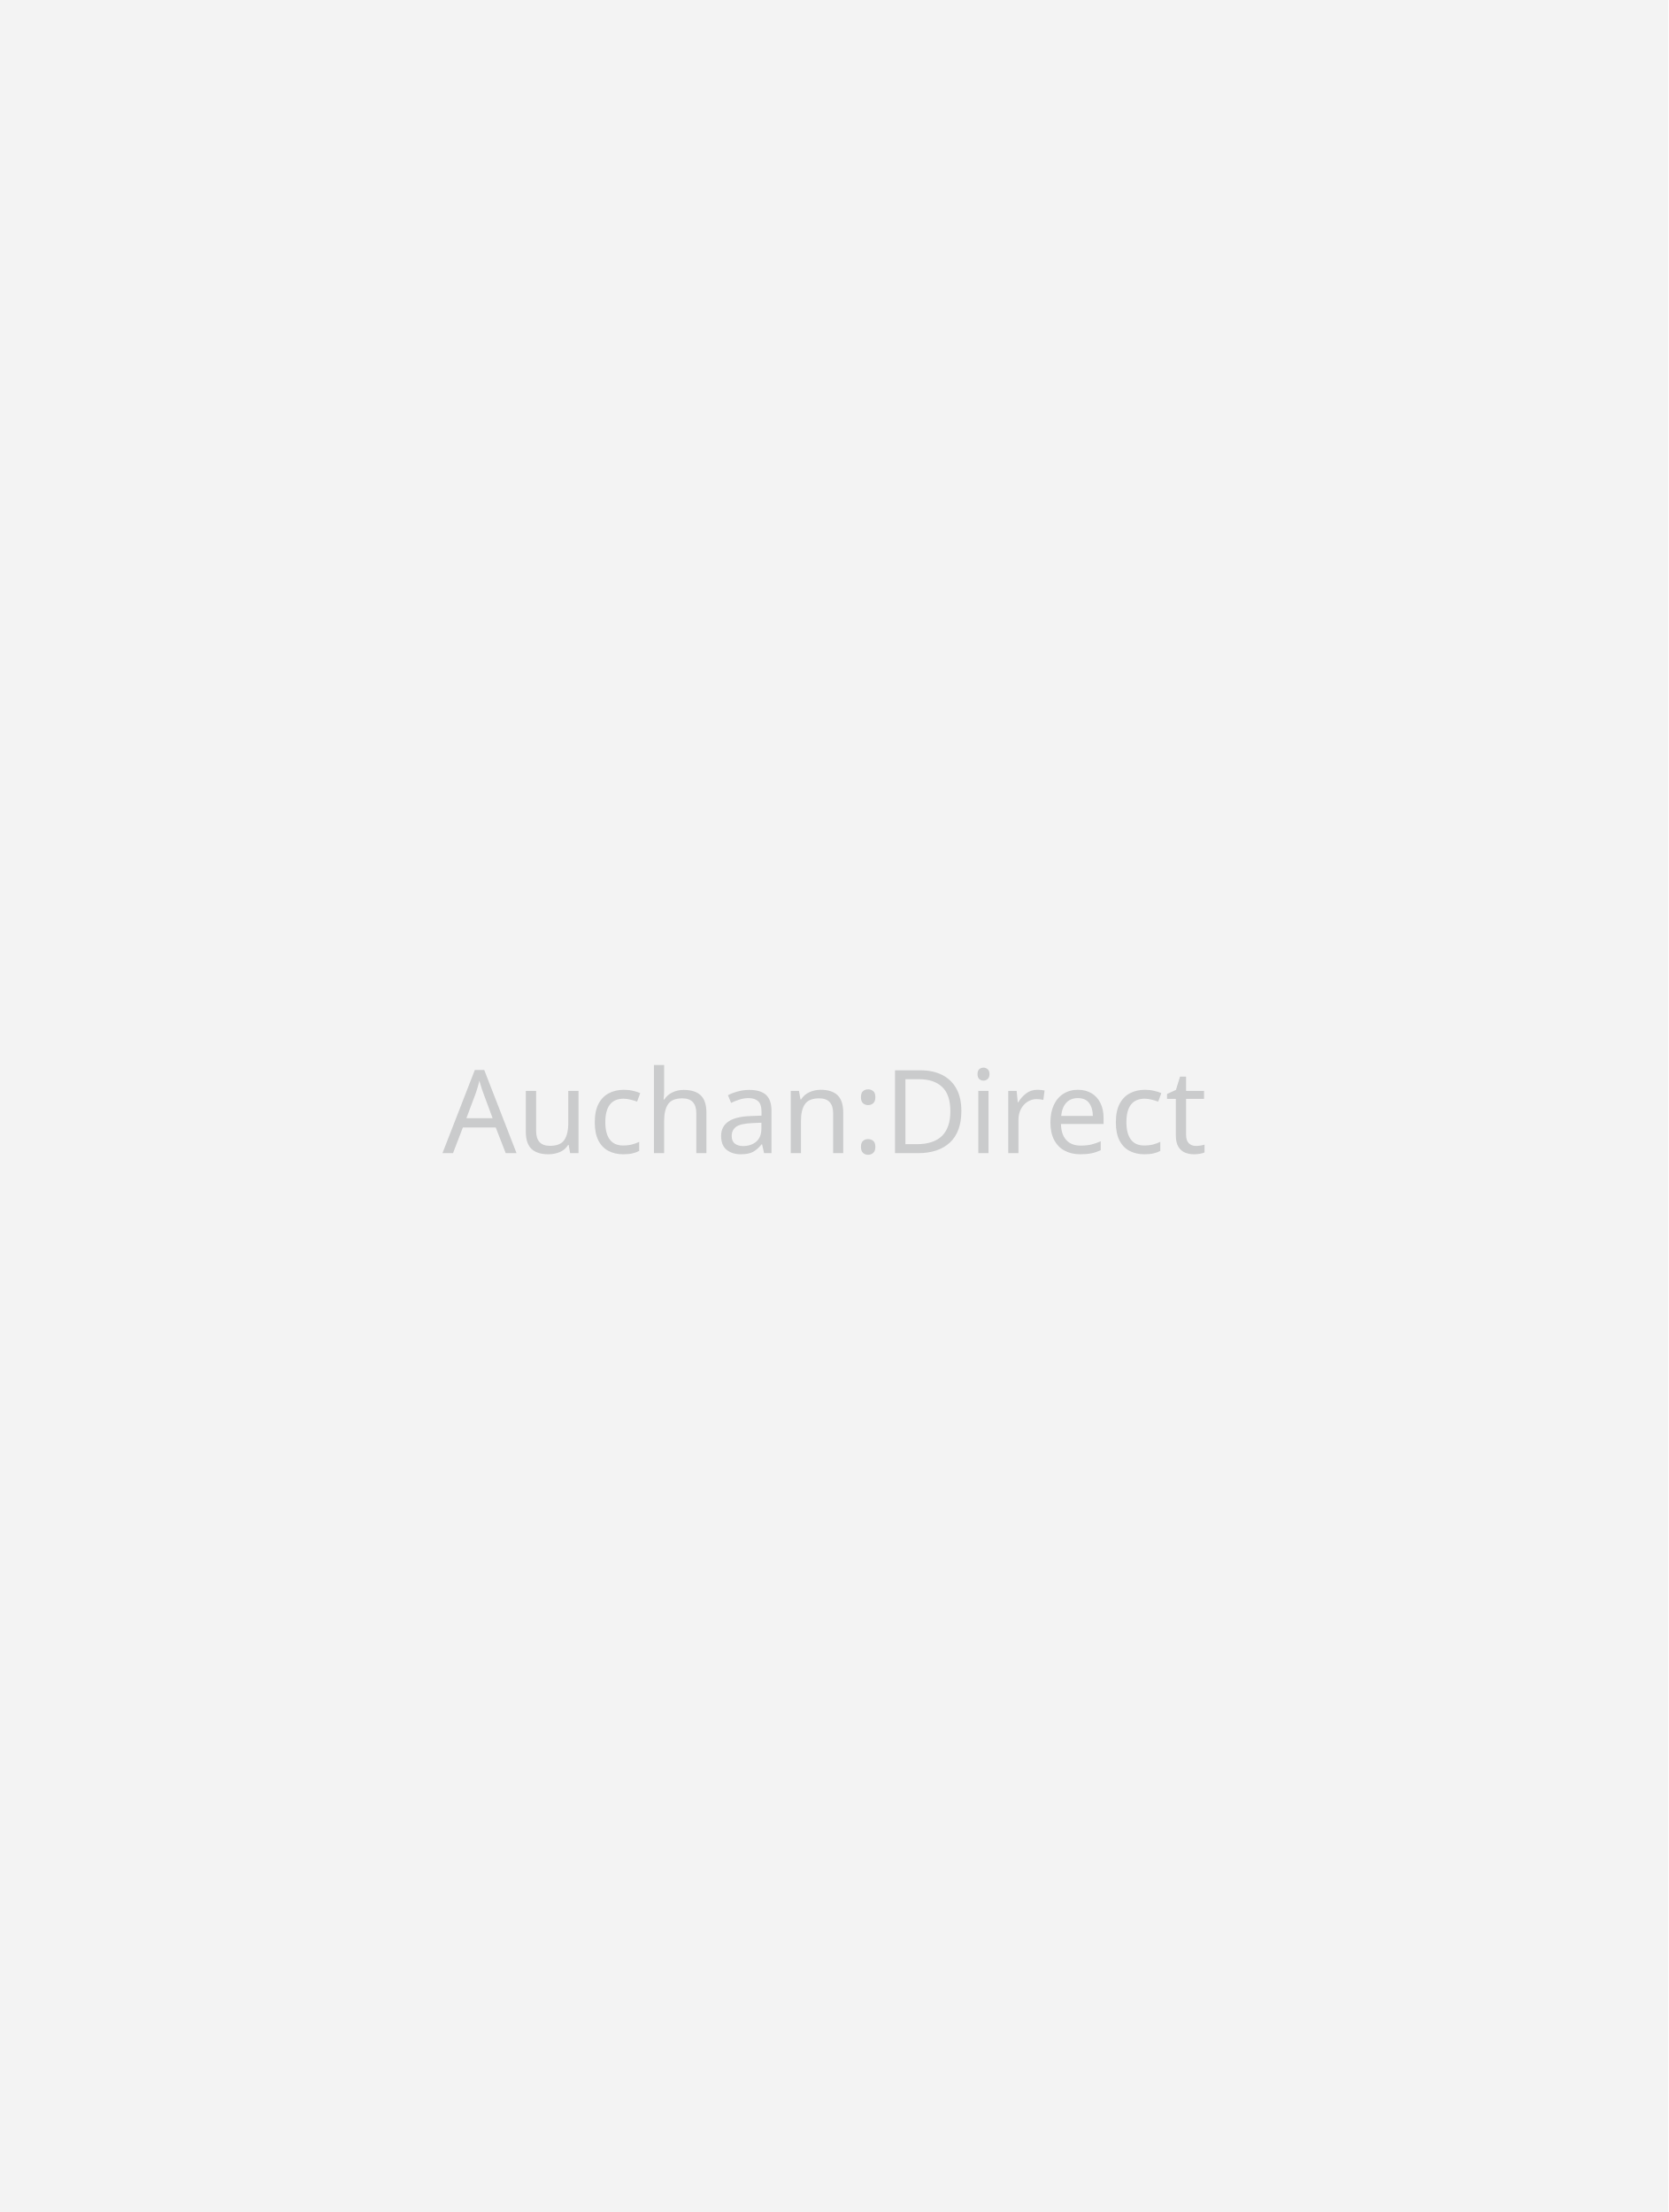
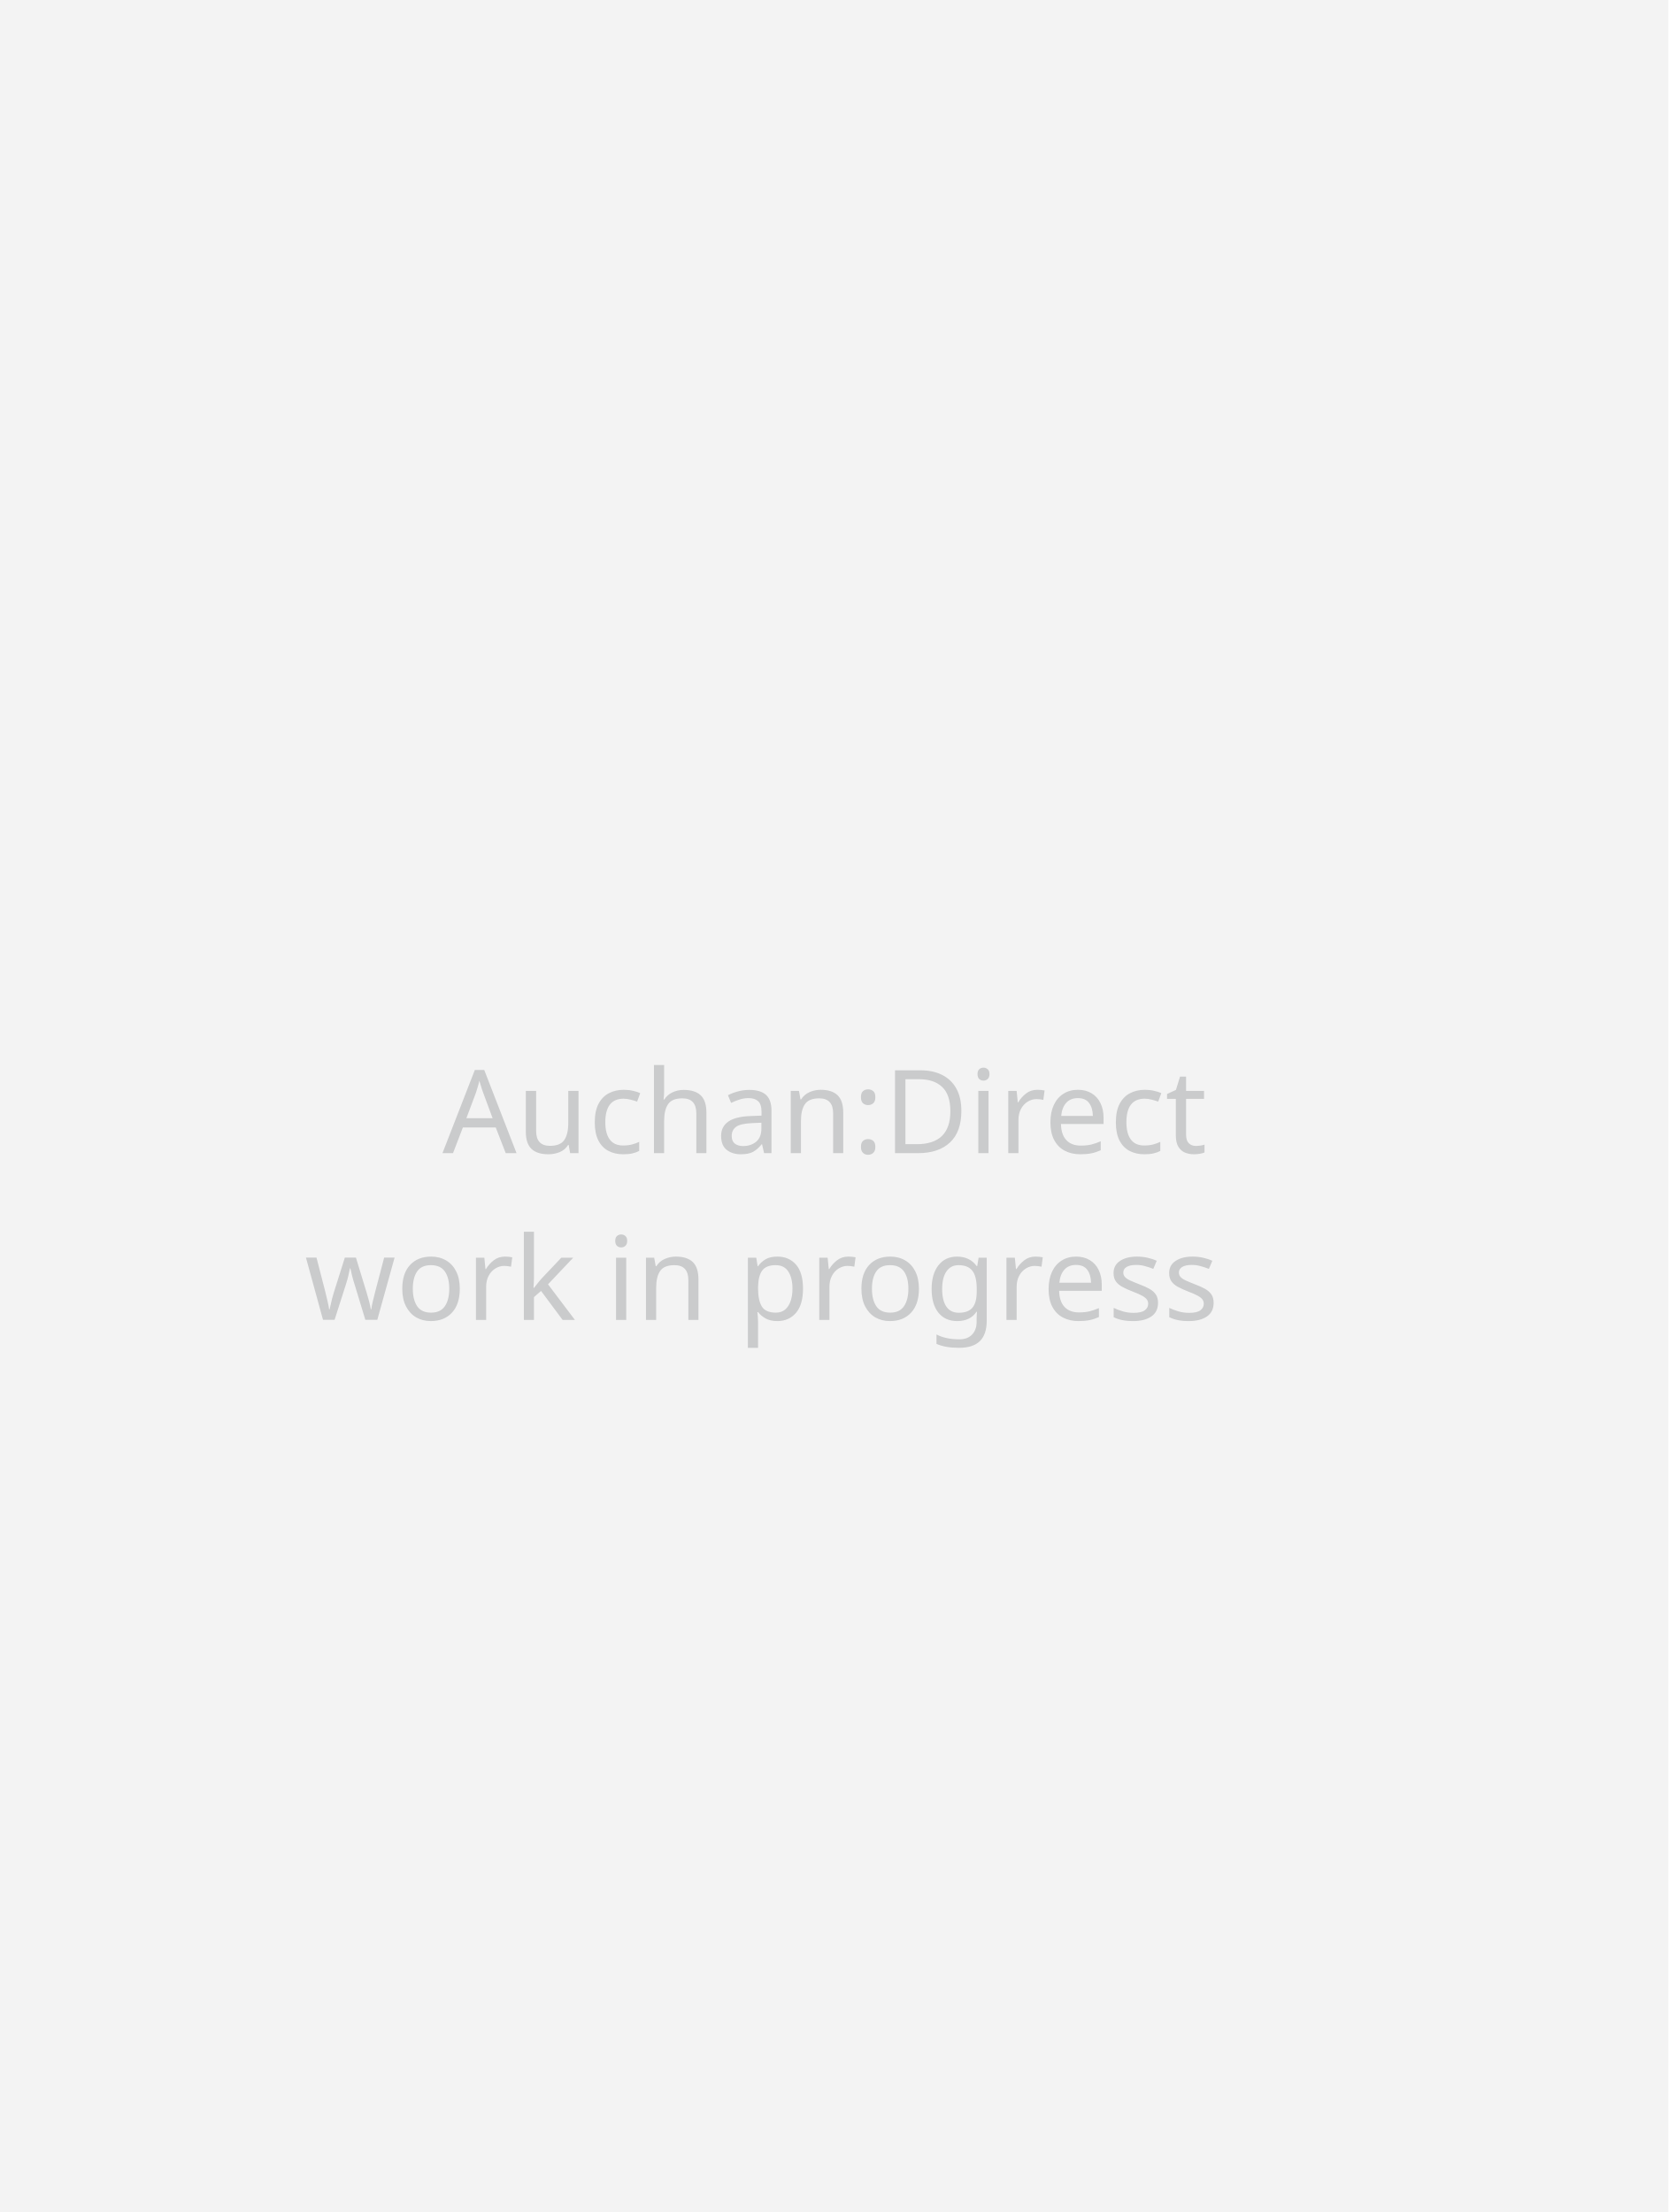
<svg xmlns="http://www.w3.org/2000/svg" width="460px" height="610px" viewBox="0 0 460 610" version="1.1">
-   <g id="portfolio---cases-studies" stroke="none" stroke-width="1" fill="none" fill-rule="evenodd" transform="translate(-250, -946)">
-     <g id="zone2" transform="translate(250, 828)">
-       <g id="ADI" transform="translate(0, 54)">
-         <g id="Group-2" transform="translate(0, 64)">
-           <rect id="Rectangle-2" fill="#F3F3F3" x="0" y="0" width="460" height="610" />
-           <text id="Auchan:Direct" font-family="PermanentMarker-Regular, Permanent Marker" font-size="32" font-weight="normal" fill="#CACBCC">
-             <tspan x="122" y="318">Auchan:Direct</tspan>
-           </text>
-         </g>
+   <defs />
+   <g id="Page-1" stroke="none" stroke-width="1" fill="none" fill-rule="evenodd">
+     <g id="adi">
+       <rect id="Rectangle-2" fill="#F3F3F3" fill-rule="nonzero" x="0" y="0" width="460" height="610" />
+       <g id="Auchan:Direct" transform="translate(119, 282)" fill="#CACBCC" font-family="PermanentMarker-Regular, Permanent Marker" font-size="32" font-weight="normal">
+         <text>
+           <tspan x="3" y="36">Auchan:Direct</tspan>
+         </text>
+         <text id="coming-soon…">
+           <tspan x="-35" y="82">work in progress</tspan>
+         </text>
      </g>
    </g>
  </g>
</svg>
